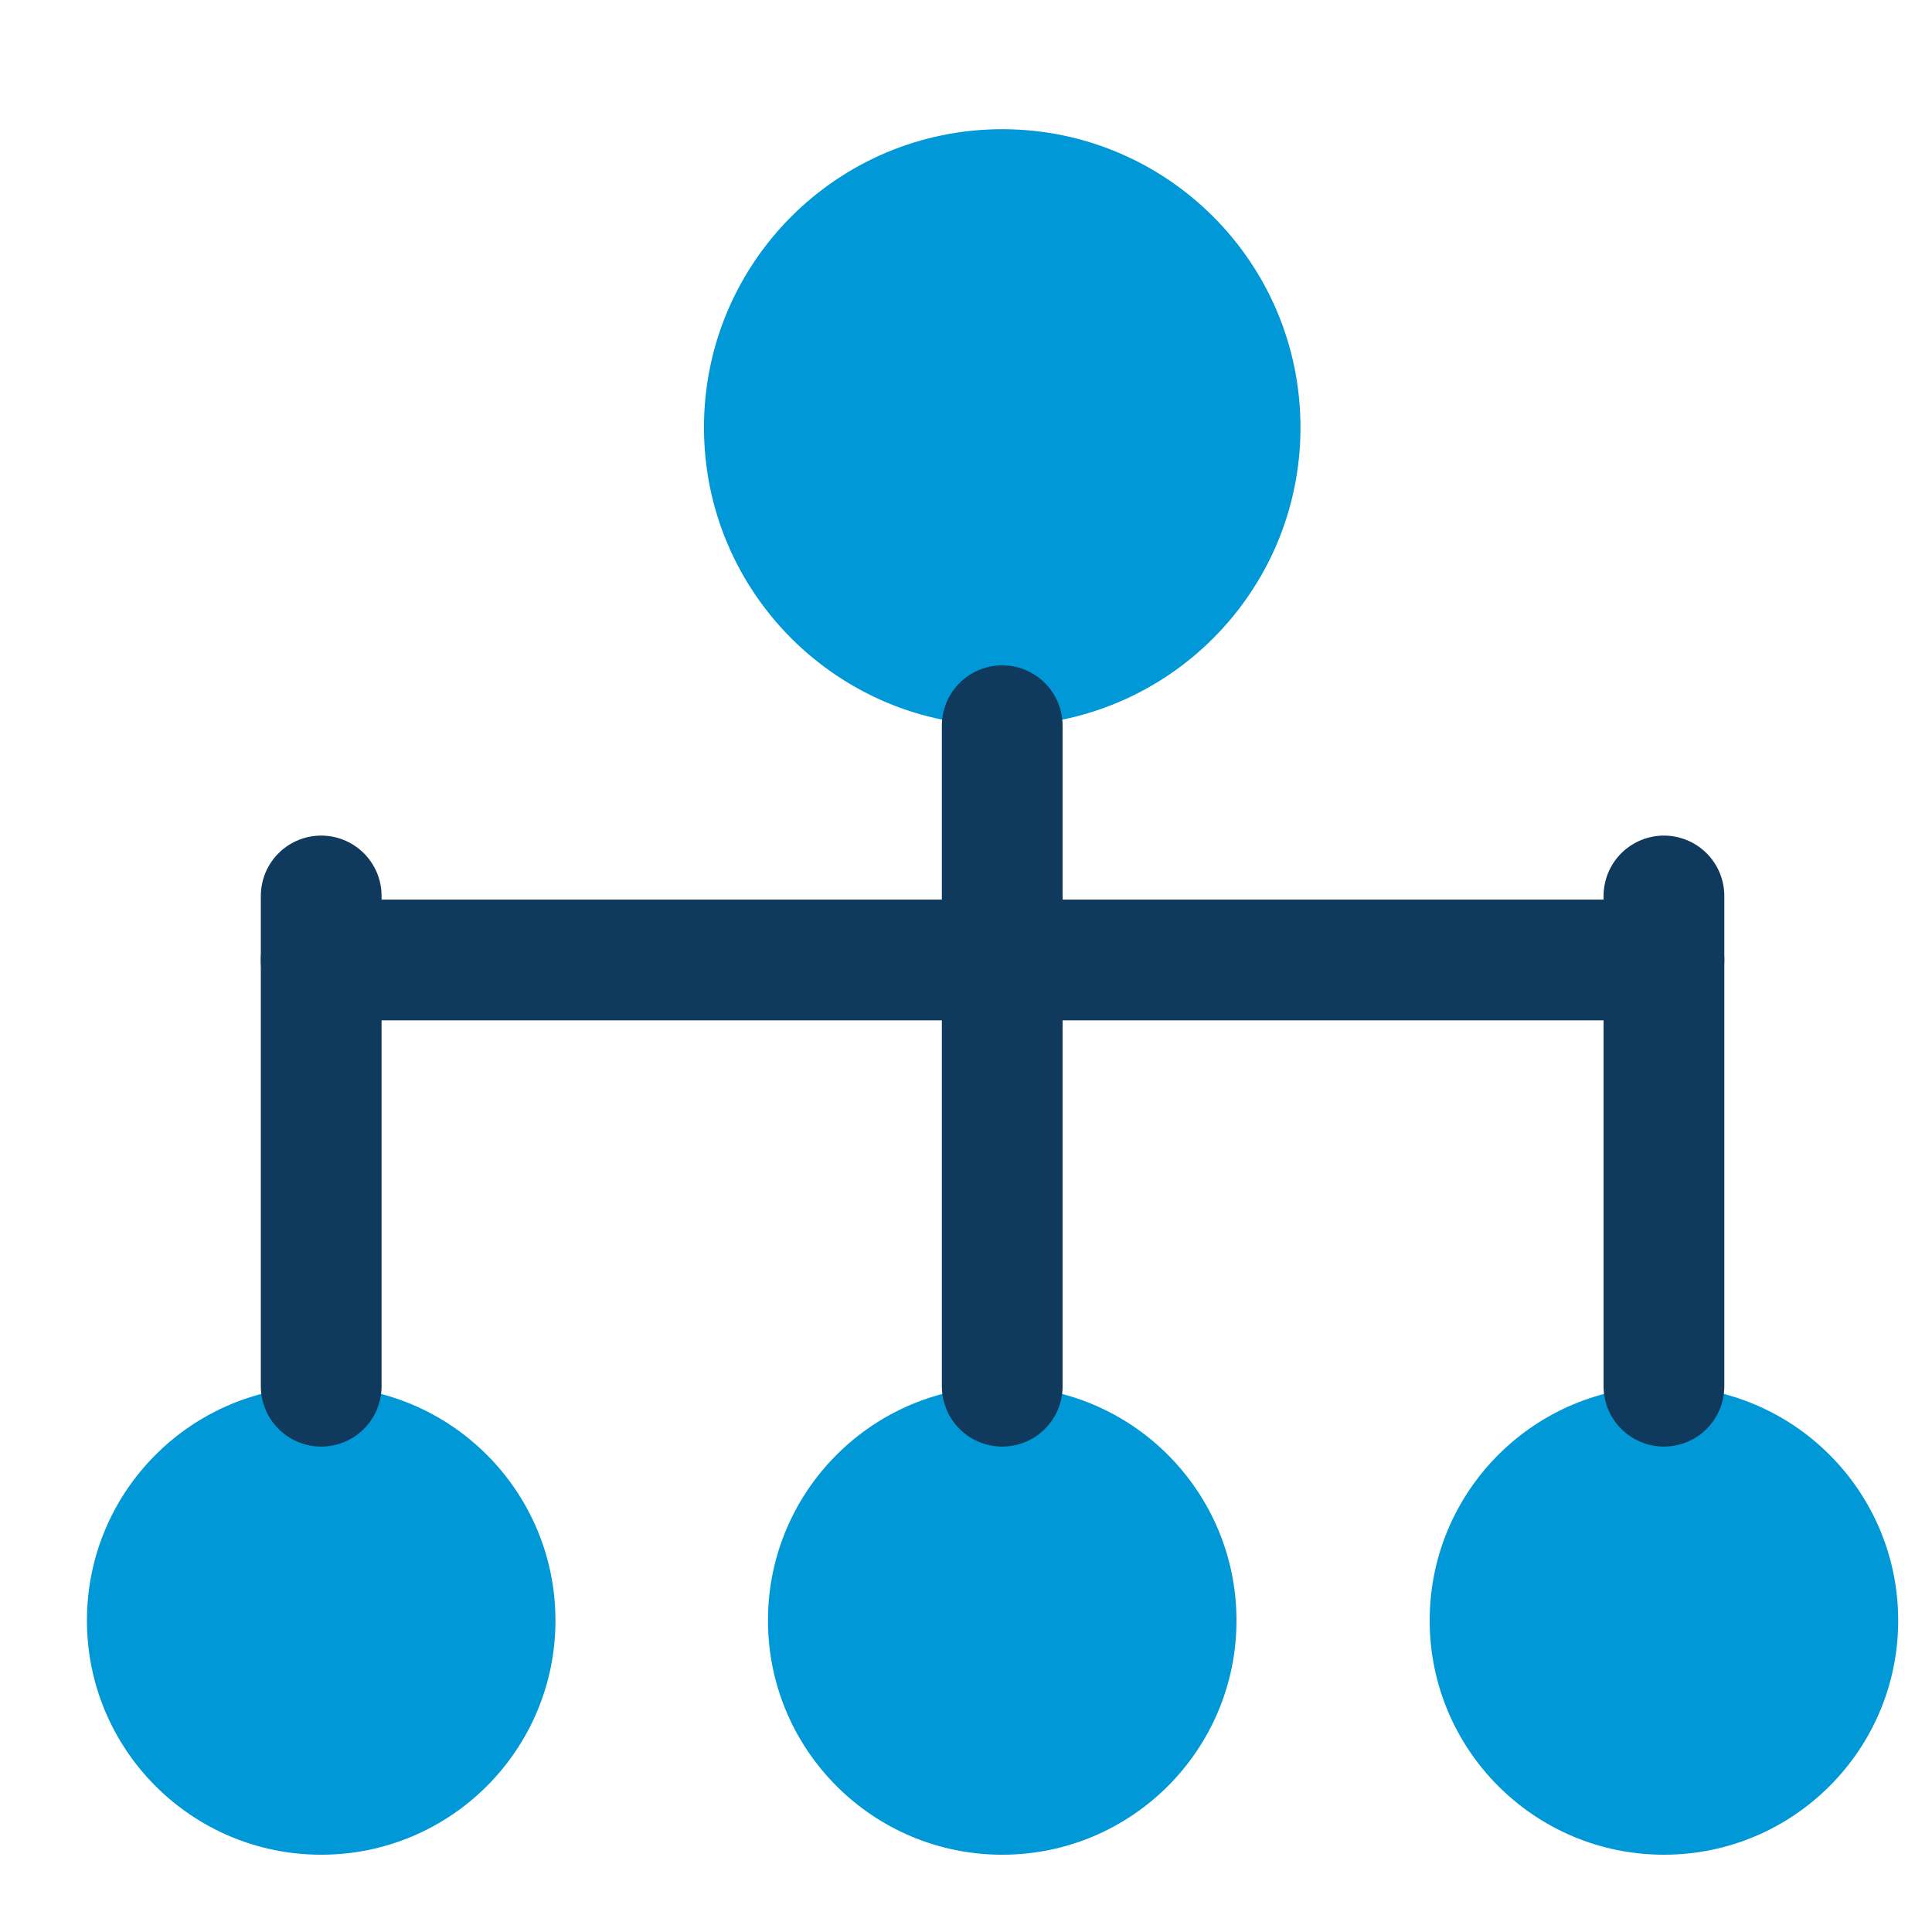
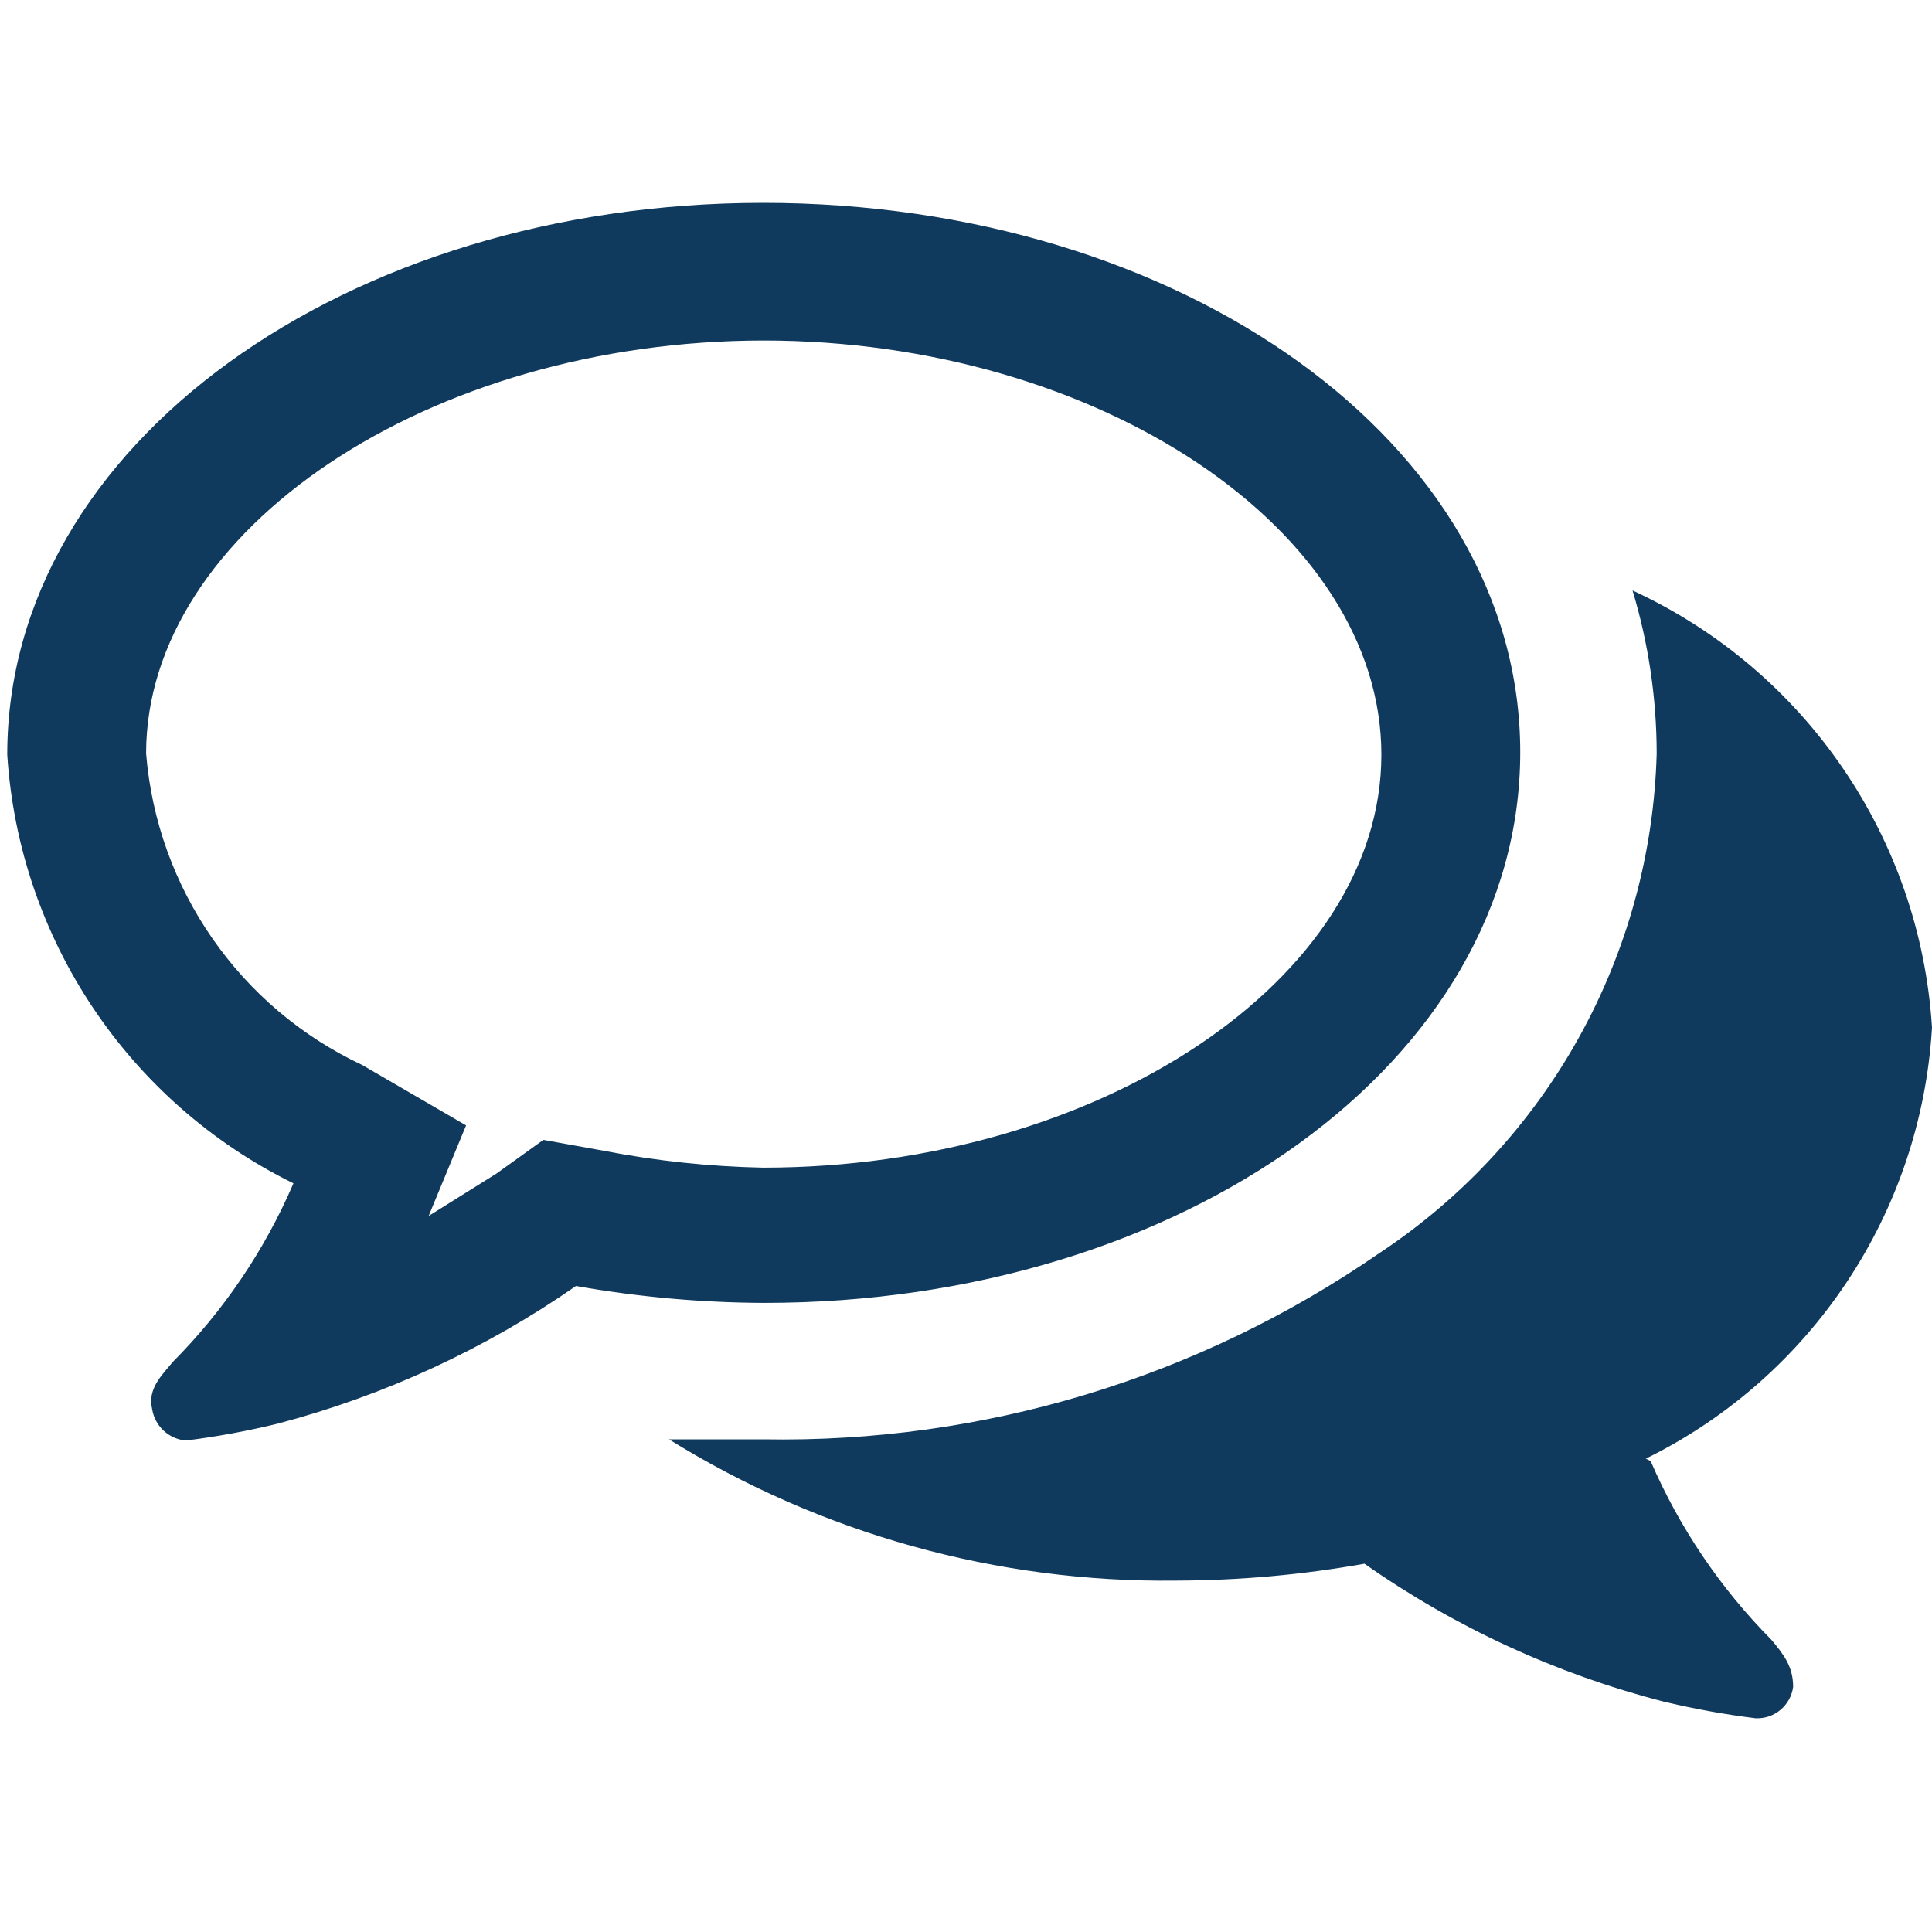
<svg xmlns="http://www.w3.org/2000/svg" id="Ebene_1" data-name="Ebene 1" width="16" height="16" viewBox="0 0 16 16">
  <defs>
-     <style>.cls-1,.cls-2{fill:#0098d6;}.cls-2{stroke:#103a5d;stroke-linecap:round;stroke-miterlimit:10;}</style>
+     <style>.cls-1{fill:#103a5d;}</style>
  </defs>
-   <circle class="cls-1" cx="8.3" cy="3.54" r="2.47" />
-   <circle class="cls-1" cx="8.3" cy="13.42" r="1.94" />
-   <circle class="cls-1" cx="13.78" cy="13.42" r="1.94" />
-   <circle class="cls-1" cx="2.66" cy="13.42" r="1.94" />
-   <line class="cls-2" x1="8.3" y1="6.01" x2="8.3" y2="11.48" />
-   <line class="cls-2" x1="13.78" y1="7.95" x2="2.66" y2="7.95" />
-   <line class="cls-2" x1="13.78" y1="11.48" x2="13.78" y2="7.42" />
-   <line class="cls-2" x1="2.66" y1="11.48" x2="2.66" y2="7.42" />
+   <path class="cls-1" d="M13.63,12.08A4.26,4.26,0,0,0,16,8.51a4.28,4.28,0,0,0-2.48-3.62,4.69,4.69,0,0,1,.2,1.35,5.13,5.13,0,0,1-2.3,4.14,8.7,8.7,0,0,1-5.1,1.54l-.78,0a7.79,7.79,0,0,0,4.2,1.17,9,9,0,0,0,1.56-.14,7.61,7.61,0,0,0,2.47,1.14,6.92,6.92,0,0,0,.77.14.3.3,0,0,0,.31-.26c0-.17-.08-.27-.18-.39a4.81,4.81,0,0,1-1-1.48M6.32,1.68c-3.45,0-6.26,2-6.26,4.57A4.26,4.26,0,0,0,2.43,9.8a4.77,4.77,0,0,1-1,1.48c-.09.11-.21.22-.17.39a.31.31,0,0,0,.28.26h0a6.75,6.75,0,0,0,.76-.14,7.82,7.82,0,0,0,2.47-1.14,9.14,9.14,0,0,0,1.56.14c3.46,0,6.26-2,6.26-4.56S9.78,1.68,6.32,1.68m0,1.14c2.78,0,5.12,1.57,5.12,3.43S9.1,9.67,6.32,9.67A7.73,7.73,0,0,1,5,9.53L4.5,9.44l-.39.28-.56.35.31-.75L3,8.82A3.13,3.13,0,0,1,1.21,6.24c0-1.85,2.34-3.42,5.12-3.42" />
</svg>
